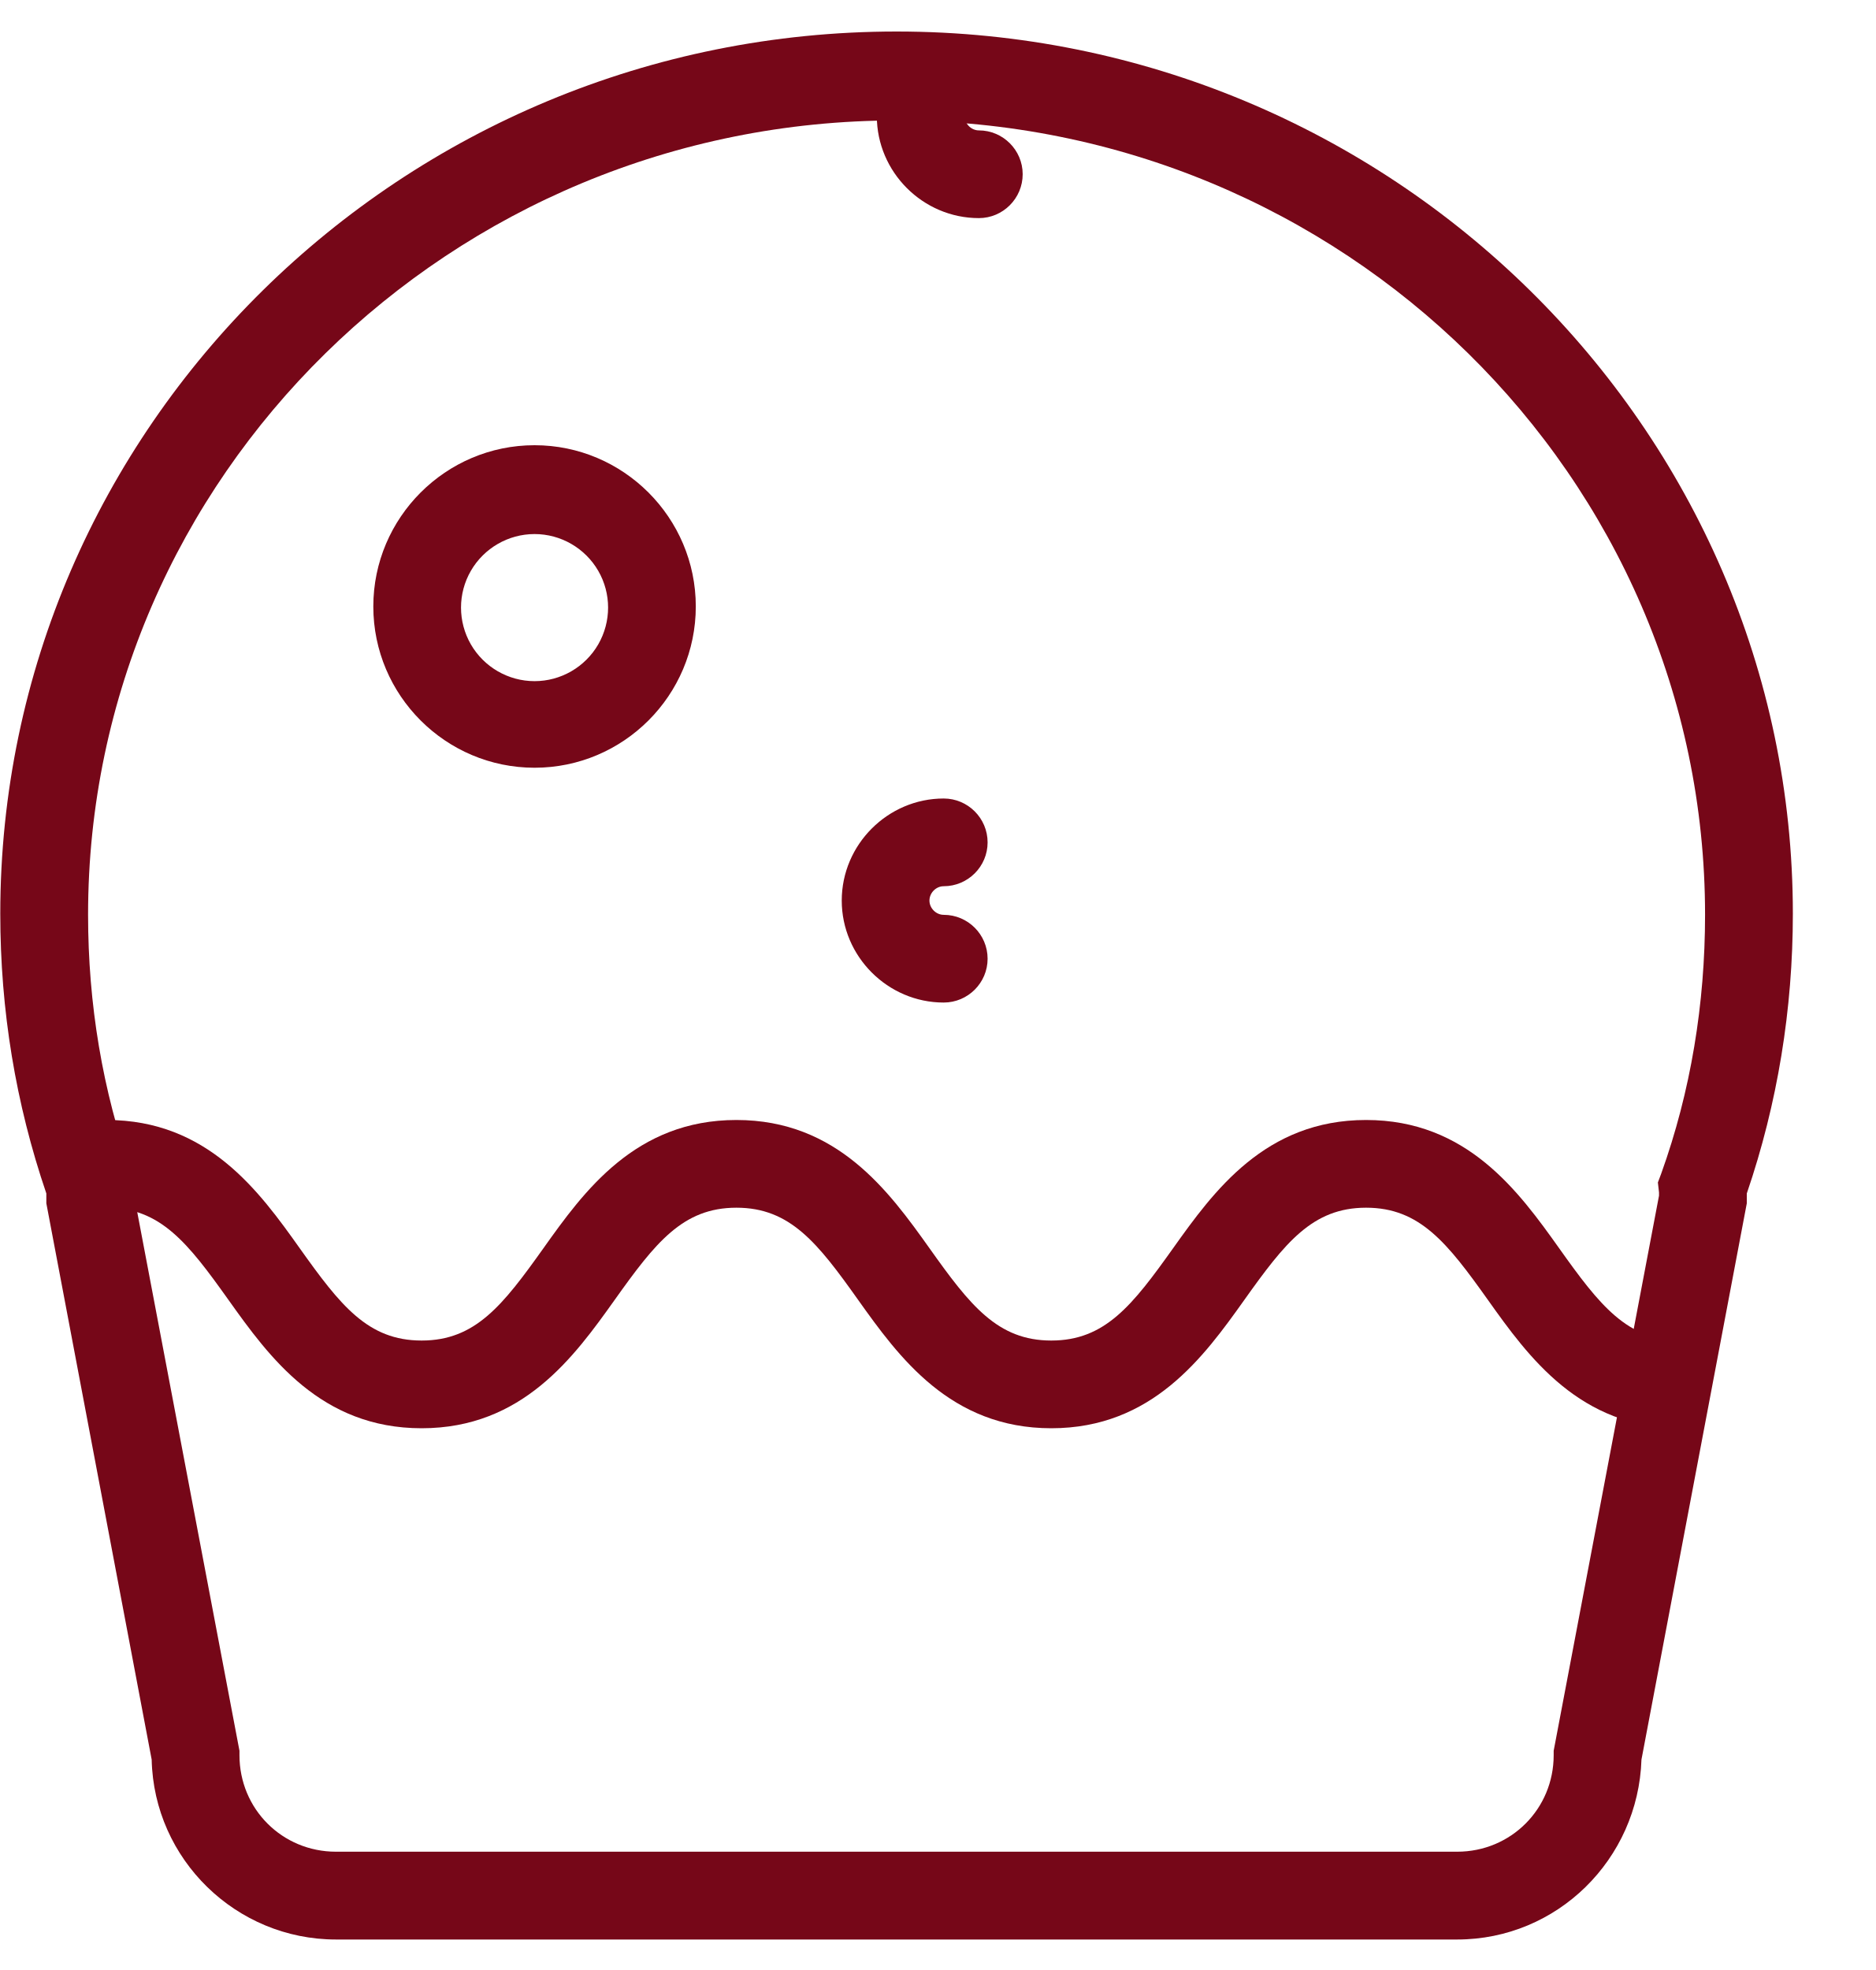
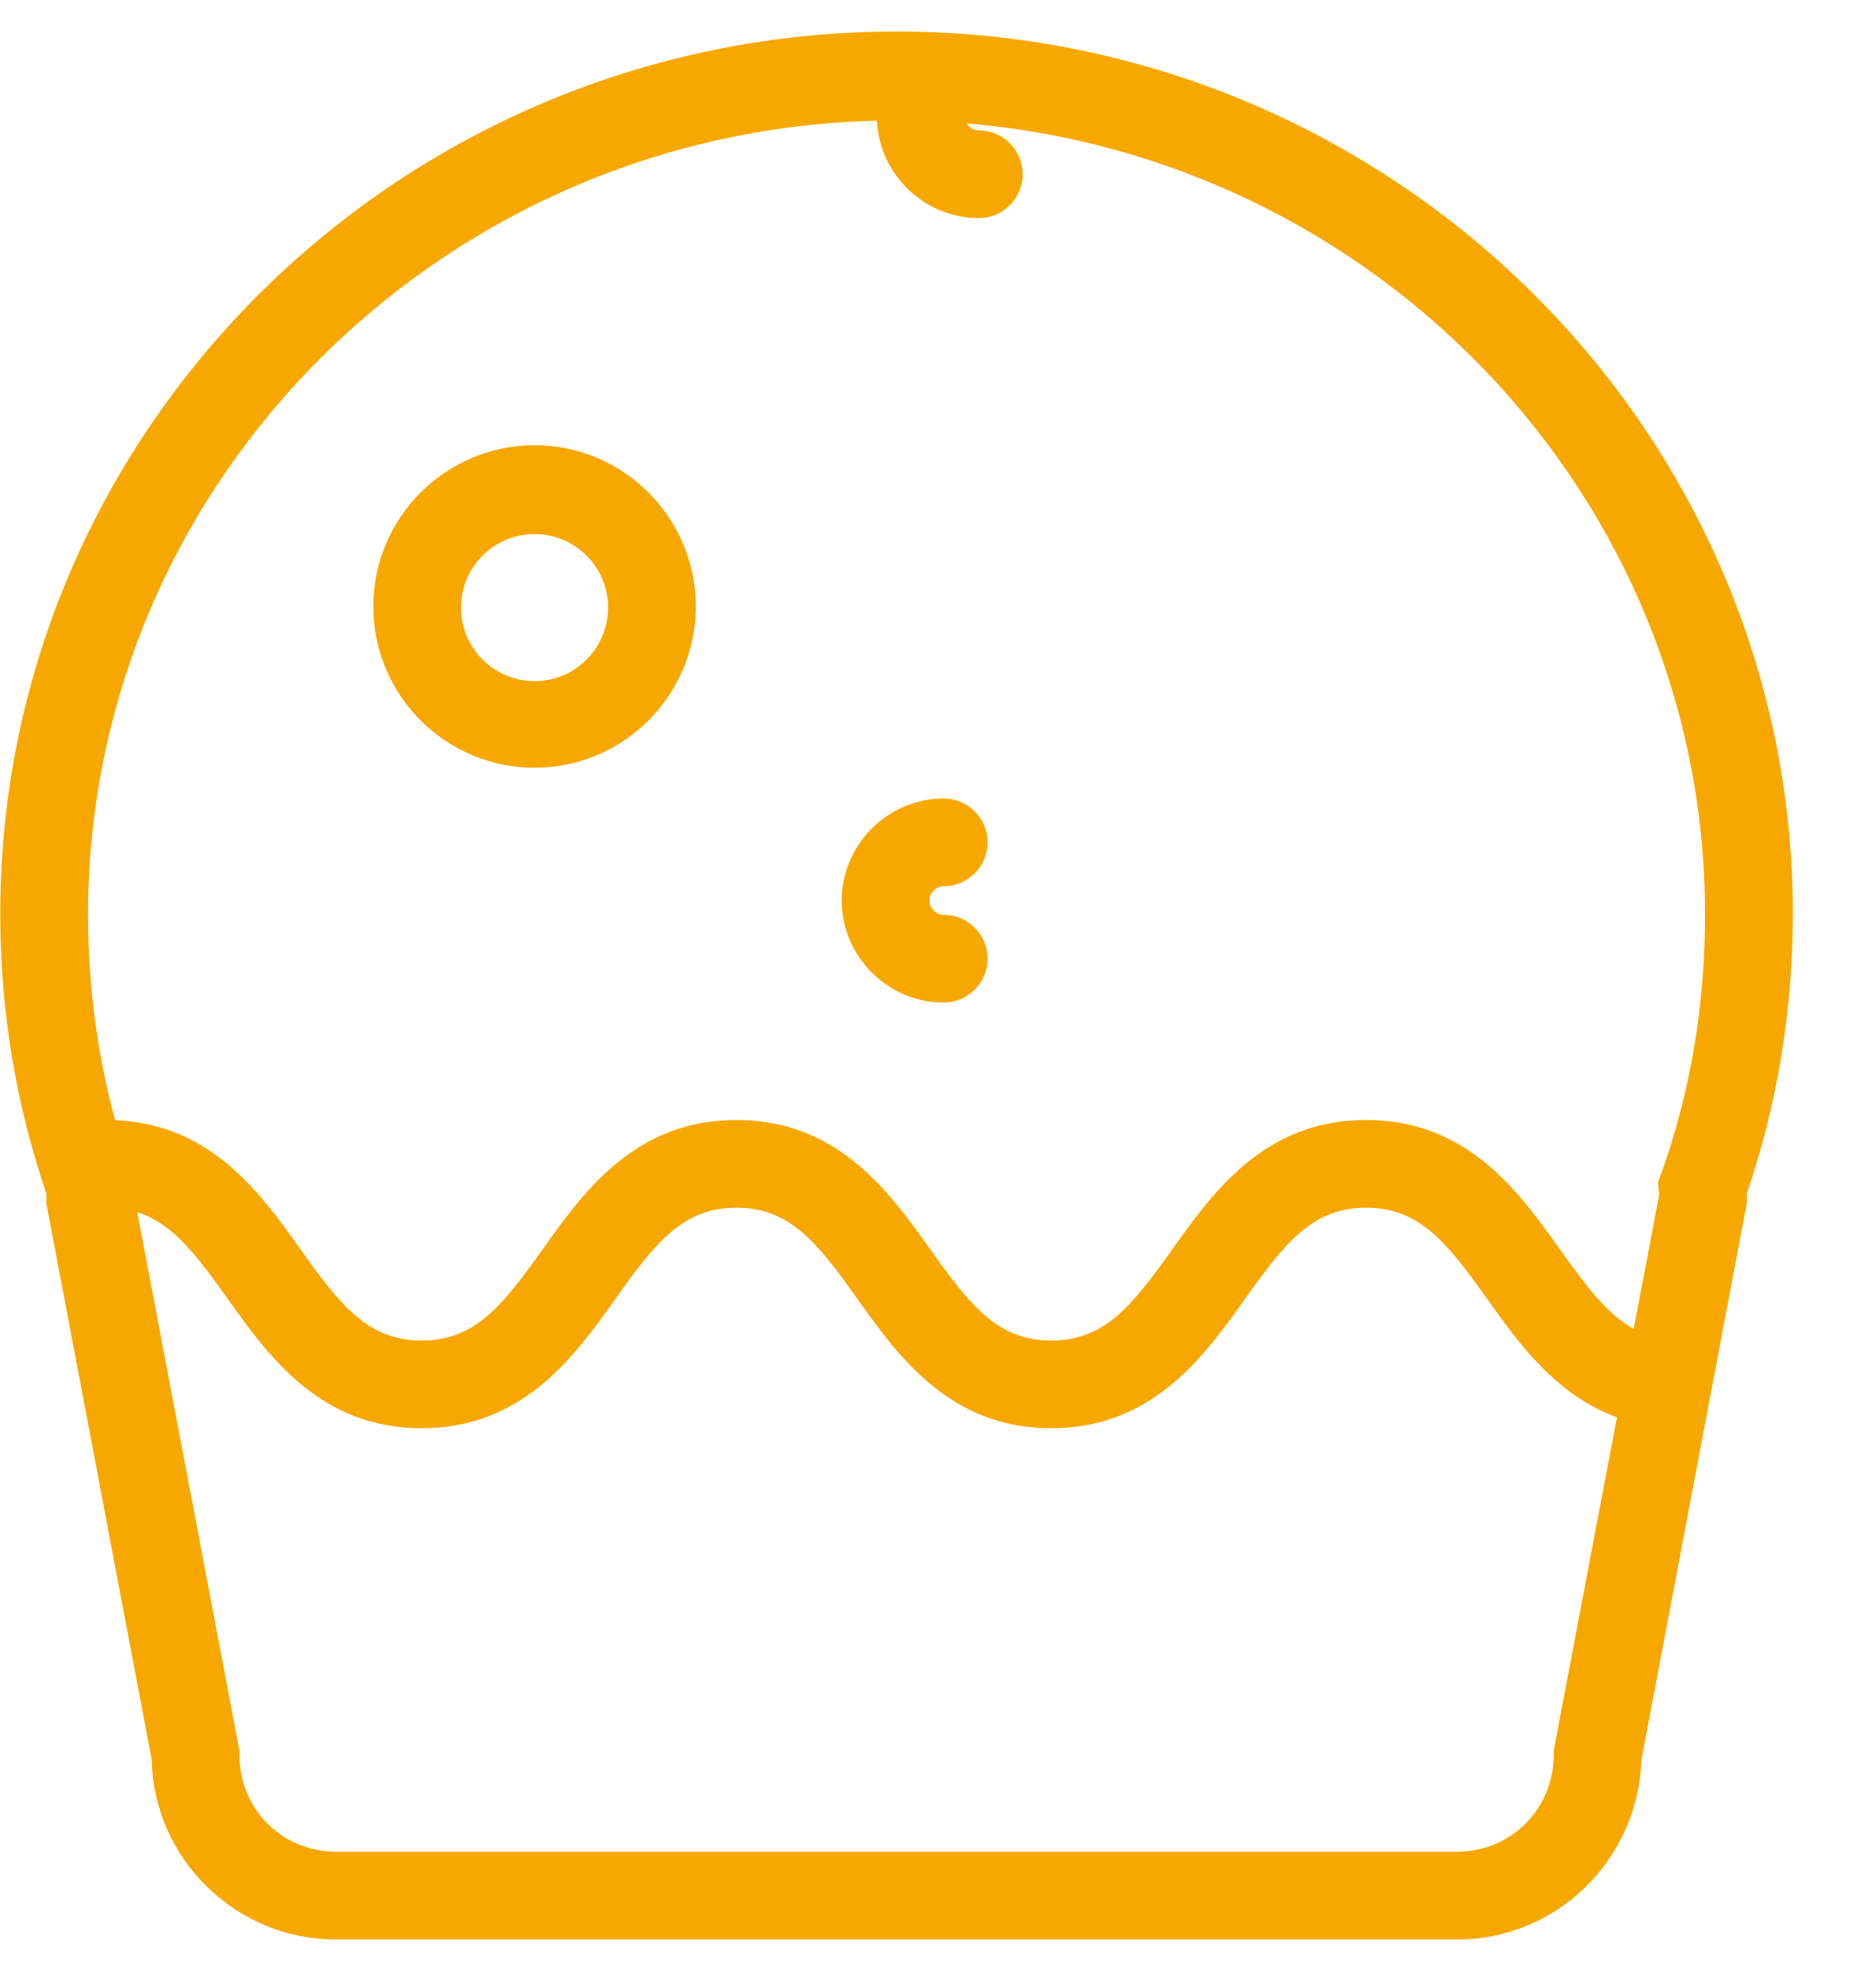
- <svg xmlns="http://www.w3.org/2000/svg" viewBox="0 0 20 21" fill="#760718">
+ <svg xmlns="http://www.w3.org/2000/svg" viewBox="0 0 20 21" fill="#f7a800">
  <path d="M15.535 20.675H3.582C2.518 20.675 1.641 19.822 1.617 18.757L0.494 12.827V12.722C0.167 11.763 0.003 10.769 0.003 9.74C0.003 4.558 4.284 0.336 9.559 0.336C14.822 0.336 19.114 4.559 19.114 9.74C19.114 10.757 18.951 11.763 18.623 12.722V12.827L17.5 18.757C17.465 19.822 16.6 20.675 15.535 20.675H15.535ZM1.43 12.746L2.553 18.663V18.71C2.553 19.284 3.009 19.739 3.582 19.739H15.535C16.108 19.739 16.564 19.283 16.564 18.71V18.663L17.687 12.746V12.711L17.675 12.605L17.71 12.512C18.026 11.634 18.178 10.699 18.178 9.751C18.178 5.085 14.319 1.284 9.559 1.284C4.81 1.284 0.939 5.085 0.939 9.751C0.939 10.699 1.091 11.623 1.407 12.512L1.442 12.605L1.43 12.711V12.746H1.43Z" />
  <path d="M5.699 8.184C4.752 8.184 3.98 7.413 3.98 6.465C3.98 5.518 4.752 4.746 5.699 4.746C6.646 4.746 7.418 5.518 7.418 6.465C7.418 7.412 6.647 8.184 5.699 8.184ZM5.699 5.693V5.693C5.419 5.693 5.16 5.843 5.02 6.085C4.88 6.327 4.88 6.626 5.02 6.869C5.16 7.111 5.419 7.261 5.699 7.261C5.979 7.261 6.238 7.111 6.378 6.869C6.518 6.626 6.518 6.327 6.378 6.085C6.238 5.843 5.979 5.693 5.699 5.693V5.693ZM10.061 10.687C9.465 10.687 8.974 10.196 8.974 9.6C8.974 9.003 9.465 8.512 10.061 8.512C10.319 8.512 10.529 8.722 10.529 8.98C10.529 9.237 10.319 9.447 10.061 9.447C9.979 9.447 9.909 9.518 9.909 9.6C9.909 9.681 9.979 9.752 10.061 9.752C10.319 9.752 10.529 9.962 10.529 10.22C10.529 10.477 10.319 10.687 10.061 10.687V10.687ZM10.436 2.325C9.839 2.325 9.348 1.834 9.348 1.237C9.348 0.98 9.559 0.77 9.816 0.77C10.073 0.77 10.284 0.98 10.284 1.237C10.284 1.319 10.354 1.39 10.436 1.39C10.693 1.39 10.903 1.6 10.903 1.857C10.903 2.115 10.693 2.325 10.436 2.325L10.436 2.325ZM17.921 15.225C16.845 15.225 16.295 14.465 15.863 13.857C15.43 13.249 15.137 12.874 14.564 12.874C13.991 12.874 13.699 13.249 13.266 13.857C12.833 14.465 12.284 15.225 11.208 15.225C10.132 15.225 9.582 14.465 9.149 13.857C8.717 13.249 8.424 12.874 7.851 12.874C7.278 12.874 6.986 13.249 6.553 13.857C6.12 14.465 5.571 15.225 4.495 15.225C3.419 15.225 2.869 14.465 2.436 13.857C2.003 13.249 1.711 12.874 1.138 12.874V11.939C2.214 11.939 2.764 12.699 3.196 13.307C3.629 13.915 3.921 14.29 4.495 14.29C5.068 14.29 5.36 13.915 5.793 13.307C6.225 12.699 6.775 11.939 7.851 11.939C8.927 11.939 9.477 12.699 9.91 13.307C10.342 13.915 10.635 14.29 11.208 14.29C11.781 14.29 12.073 13.915 12.506 13.307C12.939 12.699 13.488 11.939 14.564 11.939C15.64 11.939 16.19 12.699 16.623 13.307C17.055 13.915 17.348 14.29 17.921 14.29V15.225Z" />
</svg>
